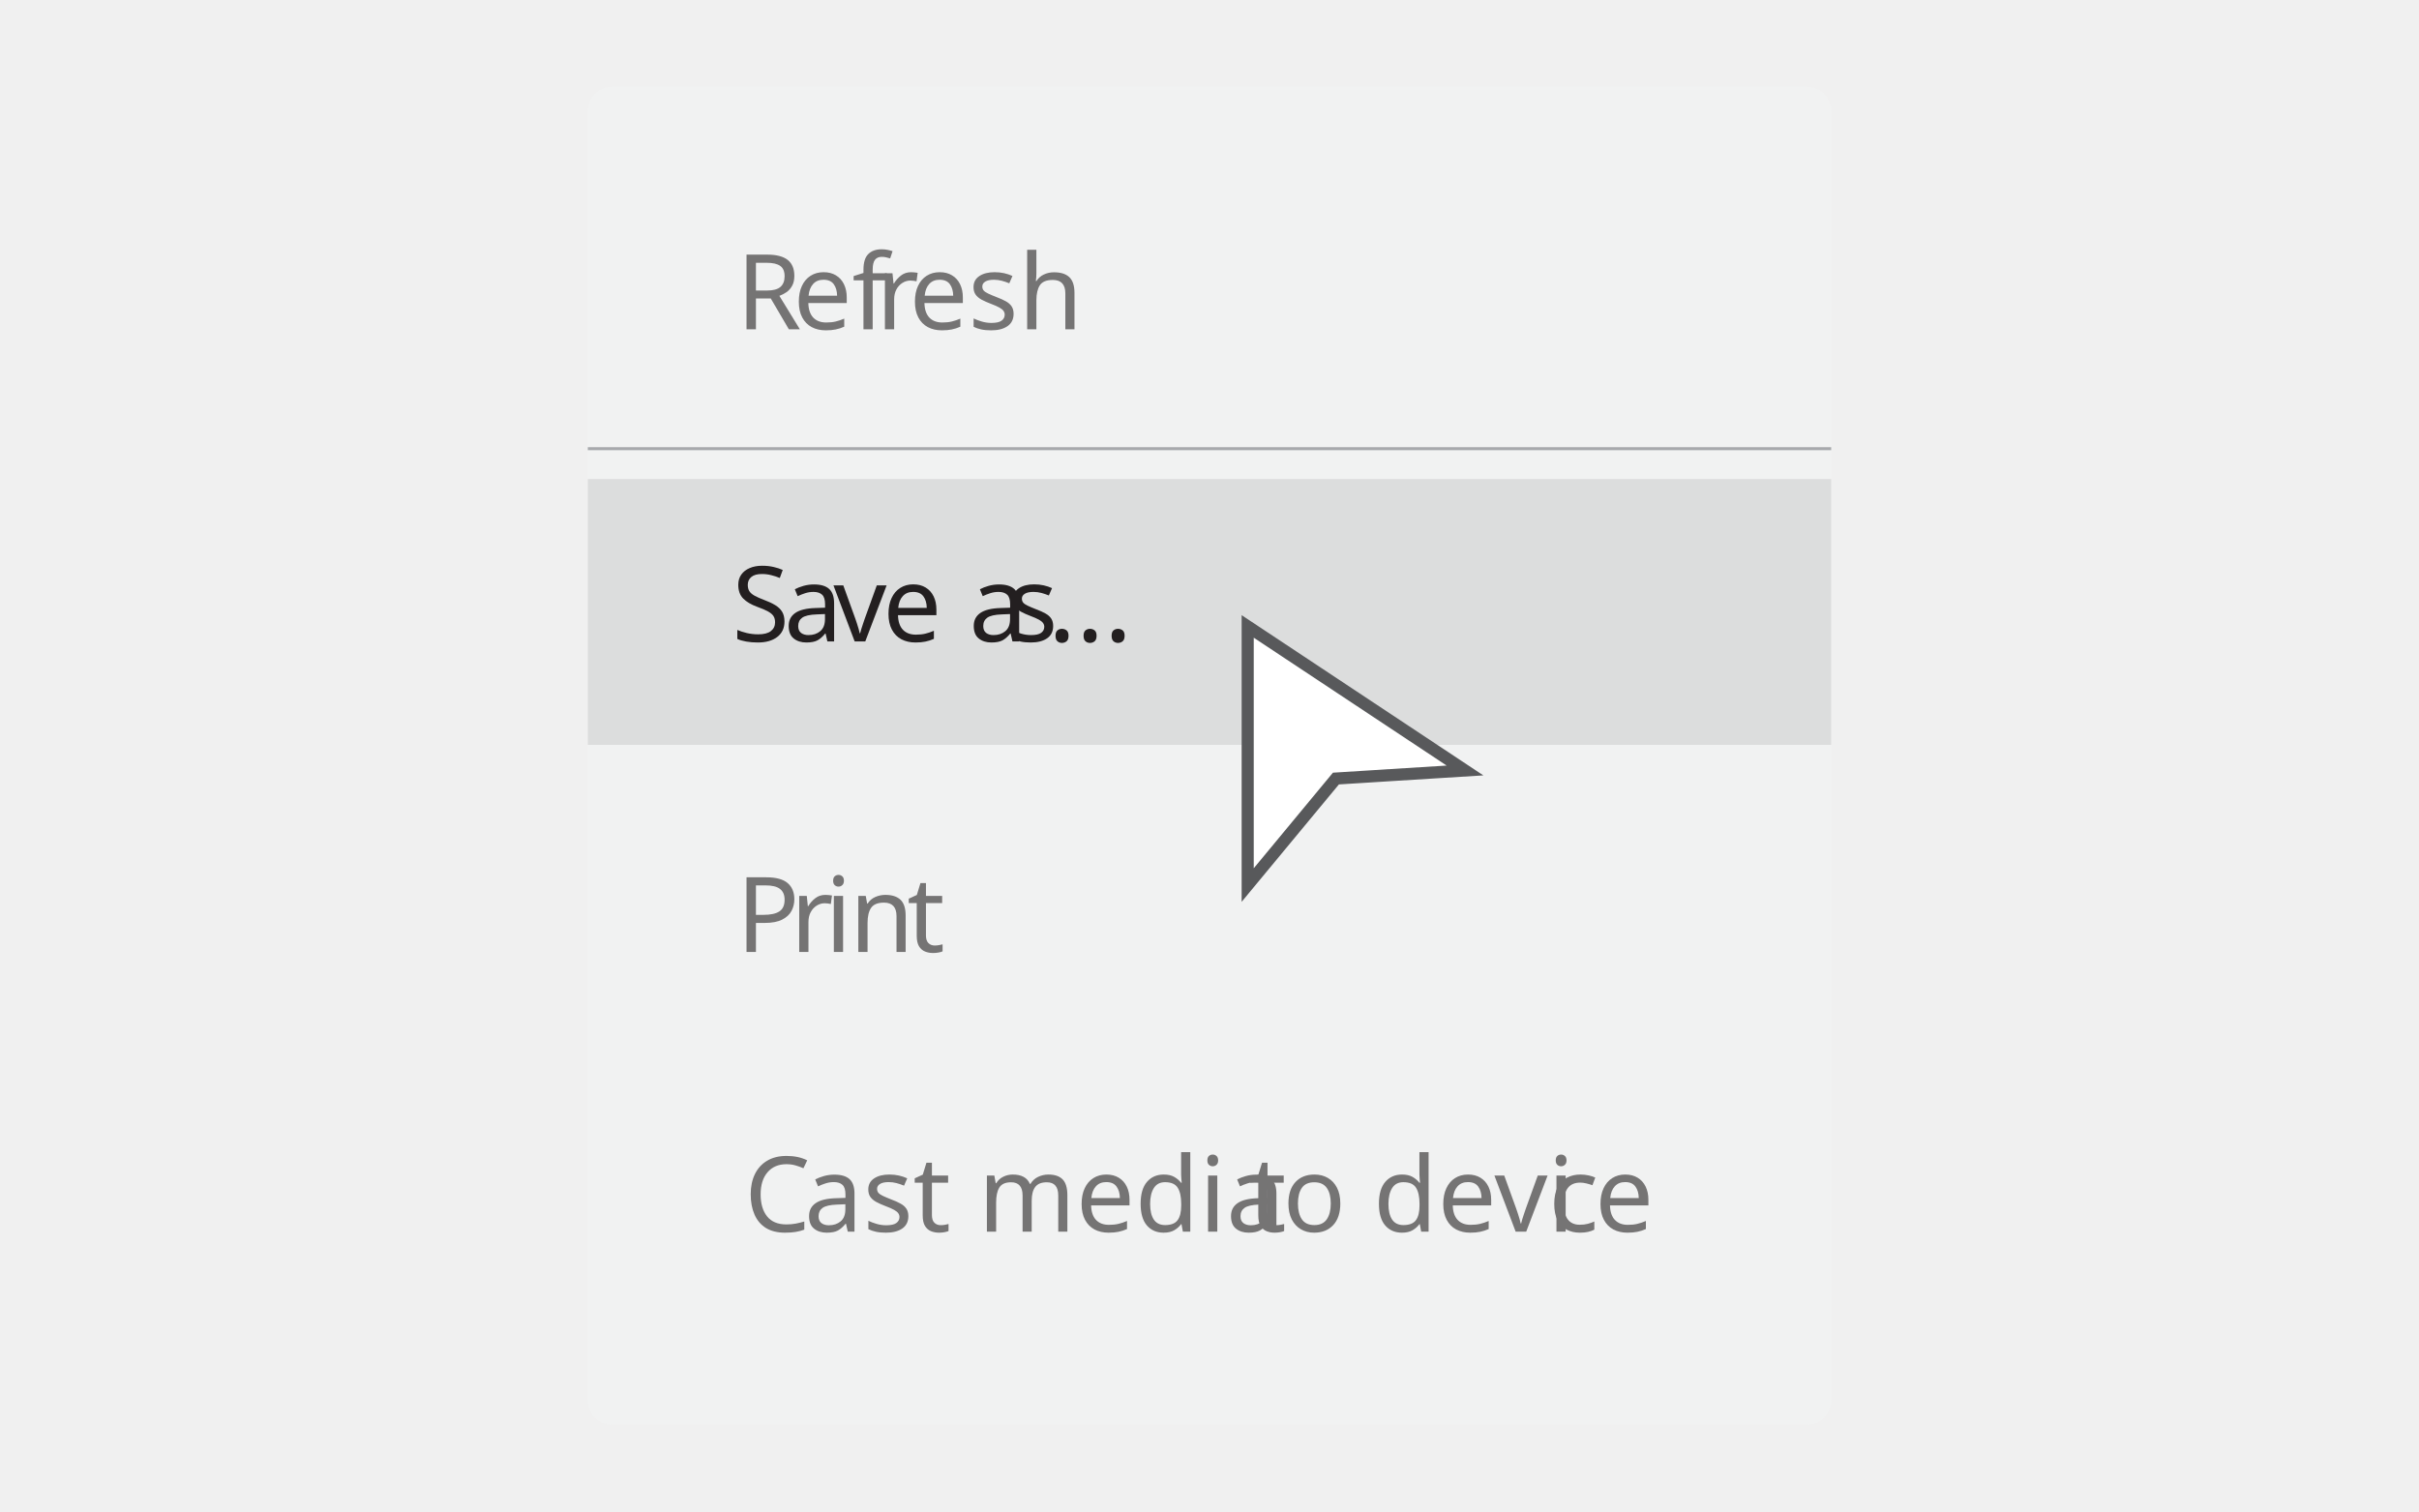
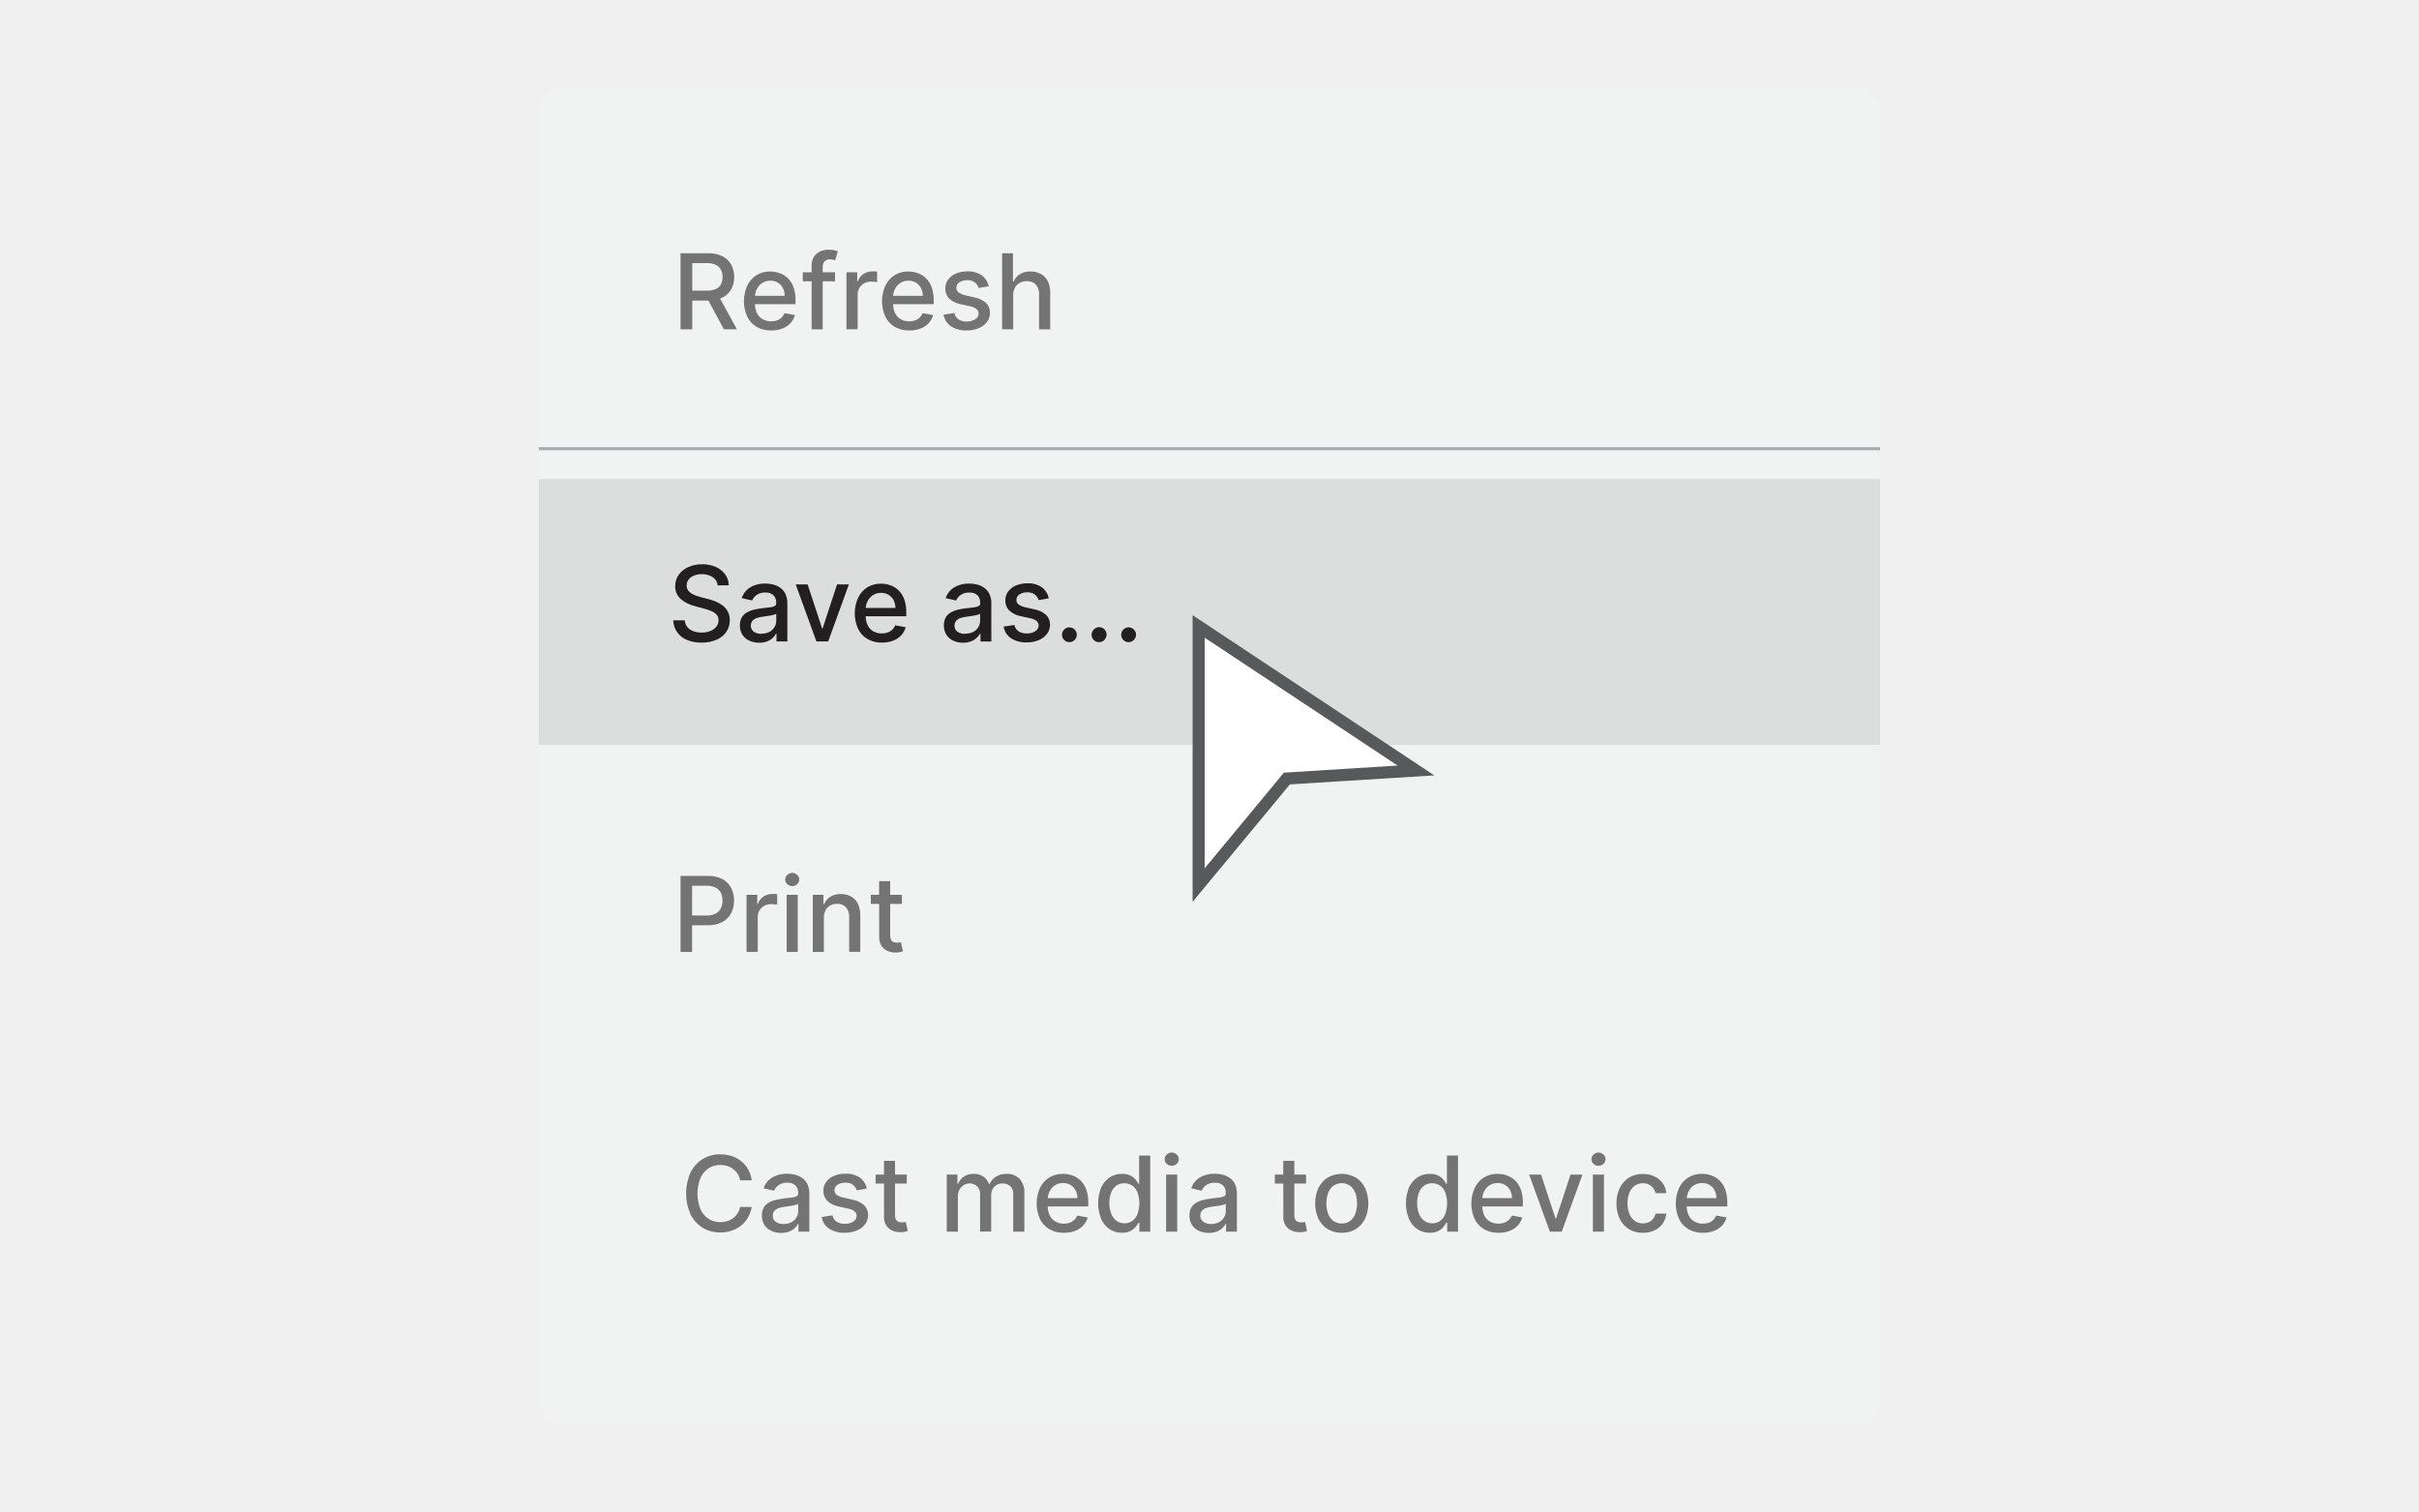
<svg xmlns="http://www.w3.org/2000/svg" viewBox="0 0 800 500">
  <defs>
-     <style>.a{fill:#f1f2f2;}.b,.c,.i{fill:#231f20;}.b{opacity:0.1;}.c,.i{font-size:34.6px;font-family:MyriadPro-Regular, Myriad Pro;}.d{letter-spacing:0em;}.e{letter-spacing:-0.01em;}.f{letter-spacing:-0.01em;}.g{letter-spacing:-0.01em;}.h{fill:none;stroke:#a7a9ac;}.h,.r{stroke-miterlimit:10;}.i{opacity:0.6;}.j{letter-spacing:0em;}.k{letter-spacing:-0.01em;}.l{letter-spacing:-0.02em;}.m{letter-spacing:0em;}.n{letter-spacing:0em;}.o{letter-spacing:-0.01em;}.p{letter-spacing:-0.01em;}.q{letter-spacing:-0.01em;}.r{fill:#fff;stroke:#58595b;stroke-width:4px;}</style>
+     <style>.a{fill:#f1f2f2;}.b,.c{fill:#231f20;}.b{opacity:0.1;}.d{fill:none;stroke:#a7a9ac;}.d,.f{stroke-miterlimit:10;}.e{opacity:0.6;}.f{fill:#fff;stroke:#58595b;stroke-width:4px;}</style>
  </defs>
-   <rect class="a" x="194.4" y="28.72" width="411.2" height="442.56" rx="8" />
-   <rect class="b" x="194.4" y="158.46" width="411.2" height="87.94" />
-   <text class="c" transform="translate(242.08 212.19)">
-     <tspan class="d">S</tspan>
-     <tspan class="e" x="17.16" y="0">a</tspan>
-     <tspan class="f" x="33.56" y="0">v</tspan>
-     <tspan x="49.85" y="0">e a</tspan>
-     <tspan class="g" x="91.2" y="0">s</tspan>
-     <tspan x="104.52" y="0">...</tspan>
-   </text>
-   <line class="h" x1="194.4" y1="148.42" x2="605.6" y2="148.42" />
-   <text class="i" transform="translate(243.53 108.93)">
-     <tspan class="j">R</tspan>
-     <tspan x="18.75" y="0">ef</tspan>
-     <tspan class="k" x="46.19" y="0">r</tspan>
-     <tspan x="57.15" y="0">esh</tspan>
-   </text>
-   <text class="i" transform="translate(243.53 314.91)">
-     <tspan class="l">P</tspan>
-     <tspan class="m" x="17.85" y="0">r</tspan>
-     <tspan x="29.3" y="0">i</tspan>
-     <tspan class="n" x="37.4" y="0">n</tspan>
-     <tspan x="56.46" y="0">t</tspan>
-   </text>
-   <text class="i" transform="translate(246.16 407.42)">
-     <tspan class="o">C</tspan>
-     <tspan x="19.82" y="0">ast media </tspan>
-     <tspan class="p" x="166.79" y="0">t</tspan>
-     <tspan x="178.04" y="0">o devi</tspan>
-     <tspan class="q" x="265.95" y="0">c</tspan>
-     <tspan x="281.24" y="0">e</tspan>
-   </text>
-   <polygon class="r" points="441.81 257.54 433.06 268.1 412.63 292.77 412.63 207.22 484.5 254.87 459.94 256.4 450.95 256.97 441.81 257.54" />
+   <rect class="a" x="178.18" y="28.72" width="443.64" height="442.56" rx="8" />
+   <rect class="b" x="178.18" y="158.46" width="443.64" height="87.94" />
+   <path class="c" d="M237.34,193.64a3.59,3.59,0,0,0-1.62-2.71,6.28,6.28,0,0,0-3.59-1,6.77,6.77,0,0,0-2.67.49,4,4,0,0,0-1.75,1.33,3.09,3.09,0,0,0-.63,1.91,2.78,2.78,0,0,0,.43,1.54,3.44,3.44,0,0,0,1.12,1.09,8.24,8.24,0,0,0,1.49.73,14.85,14.85,0,0,0,1.54.47l2.45.64a16.85,16.85,0,0,1,2.47.8,10.06,10.06,0,0,1,2.35,1.32,6.5,6.5,0,0,1,1.75,2,6,6,0,0,1,.67,2.91,6.72,6.72,0,0,1-1.1,3.8,7.37,7.37,0,0,1-3.18,2.62,12,12,0,0,1-5,1,12.13,12.13,0,0,1-4.89-.9,7.18,7.18,0,0,1-4.53-6.48h3.81a3.88,3.88,0,0,0,.89,2.27,4.66,4.66,0,0,0,2,1.34,7.93,7.93,0,0,0,2.68.44,7.61,7.61,0,0,0,2.87-.51,4.7,4.7,0,0,0,2-1.43,3.31,3.31,0,0,0,.73-2.14,2.64,2.64,0,0,0-.63-1.83,4.86,4.86,0,0,0-1.71-1.18,17.66,17.66,0,0,0-2.43-.83l-3-.81a11.37,11.37,0,0,1-4.79-2.42,5.43,5.43,0,0,1-1.76-4.22,6.27,6.27,0,0,1,1.18-3.8,7.81,7.81,0,0,1,3.19-2.52,10.91,10.91,0,0,1,4.55-.91,10.76,10.76,0,0,1,4.52.9,7.76,7.76,0,0,1,3.09,2.46,6.29,6.29,0,0,1,1.17,3.6Z" />
+   <path class="c" d="M251.08,212.61a7.77,7.77,0,0,1-3.25-.67,5.45,5.45,0,0,1-2.29-1.95,5.58,5.58,0,0,1-.84-3.13,5.07,5.07,0,0,1,.62-2.63,4.63,4.63,0,0,1,1.65-1.64,9,9,0,0,1,2.34-.91,22.94,22.94,0,0,1,2.63-.46l2.75-.33a4.06,4.06,0,0,0,1.54-.42,1,1,0,0,0,.48-1v-.09a3.34,3.34,0,0,0-.91-2.49,3.67,3.67,0,0,0-2.68-.89,4.71,4.71,0,0,0-2.92.82,4.47,4.47,0,0,0-1.47,1.81l-3.45-.78a6.58,6.58,0,0,1,1.8-2.78,7.26,7.26,0,0,1,2.73-1.55,10.63,10.63,0,0,1,3.26-.49,11.61,11.61,0,0,1,2.4.27,6.93,6.93,0,0,1,2.38,1,5.3,5.3,0,0,1,1.83,2,7,7,0,0,1,.71,3.36v12.53H256.8v-2.58h-.14a5.5,5.5,0,0,1-1.07,1.4,5.71,5.71,0,0,1-1.83,1.14A7,7,0,0,1,251.08,212.61Zm.8-3a5.35,5.35,0,0,0,2.61-.6,4.36,4.36,0,0,0,1.66-1.58,4.09,4.09,0,0,0,.57-2.1V203a1.91,1.91,0,0,1-.76.36,9,9,0,0,1-1.27.28l-1.39.21-1.13.16a9.29,9.29,0,0,0-1.95.45,3.33,3.33,0,0,0-1.4.92,2.62,2.62,0,0,0,.49,3.63A4.38,4.38,0,0,0,251.88,209.66Z" />
+   <path class="c" d="M280.74,193.32l-6.85,18.87H270l-6.85-18.87h3.94l4.78,14.52h.2l4.76-14.52Z" />
+   <path class="c" d="M291.66,212.57a9.19,9.19,0,0,1-4.8-1.2,7.91,7.91,0,0,1-3.09-3.38,12.52,12.52,0,0,1,0-10.22,8.34,8.34,0,0,1,3-3.46,8.47,8.47,0,0,1,4.59-1.24,9.31,9.31,0,0,1,3.1.53,7.56,7.56,0,0,1,2.69,1.66,7.84,7.84,0,0,1,1.88,2.93,12.22,12.22,0,0,1,.69,4.37v1.3h-15v-2.75h11.4a5.51,5.51,0,0,0-.59-2.58,4.54,4.54,0,0,0-1.65-1.77,4.62,4.62,0,0,0-2.49-.65,4.82,4.82,0,0,0-2.7.75,5.16,5.16,0,0,0-1.77,2,5.68,5.68,0,0,0-.62,2.62v2.15a7,7,0,0,0,.67,3.22,4.76,4.76,0,0,0,1.87,2,5.59,5.59,0,0,0,2.82.7,5.49,5.49,0,0,0,1.9-.31,4.11,4.11,0,0,0,1.49-.9,3.91,3.91,0,0,0,1-1.49l3.47.63a6.16,6.16,0,0,1-1.49,2.69,7.28,7.28,0,0,1-2.69,1.78A10.07,10.07,0,0,1,291.66,212.57Z" />
+   <path class="c" d="M318.5,212.61a7.76,7.76,0,0,1-3.24-.67A5.39,5.39,0,0,1,313,210a5.58,5.58,0,0,1-.84-3.13,5.07,5.07,0,0,1,.61-2.63,4.58,4.58,0,0,1,1.66-1.64,9,9,0,0,1,2.34-.91,22.39,22.39,0,0,1,2.62-.46l2.76-.33a4,4,0,0,0,1.53-.42,1,1,0,0,0,.48-1v-.09a3.33,3.33,0,0,0-.9-2.49,3.7,3.7,0,0,0-2.69-.89,4.68,4.68,0,0,0-2.91.82,4.47,4.47,0,0,0-1.47,1.81l-3.45-.78a6.57,6.57,0,0,1,1.79-2.78,7.38,7.38,0,0,1,2.74-1.55,10.63,10.63,0,0,1,3.26-.49,11.61,11.61,0,0,1,2.4.27,7,7,0,0,1,2.38,1,5.28,5.28,0,0,1,1.82,2,6.86,6.86,0,0,1,.72,3.36v12.53h-3.59v-2.58h-.15A5.28,5.28,0,0,1,323,211a5.5,5.5,0,0,1-1.83,1.14A7,7,0,0,1,318.5,212.61Zm.8-3a5.3,5.3,0,0,0,2.61-.6,4.29,4.29,0,0,0,1.66-1.58,4.09,4.09,0,0,0,.57-2.1V203a1.85,1.85,0,0,1-.75.36,9.29,9.29,0,0,1-1.27.28l-1.39.21-1.13.16a9.15,9.15,0,0,0-2,.45,3.27,3.27,0,0,0-1.4.92,2.28,2.28,0,0,0-.52,1.58,2.31,2.31,0,0,0,1,2.05A4.35,4.35,0,0,0,319.3,209.66Z" />
+   <path class="c" d="M346.85,197.92l-3.33.59a4,4,0,0,0-.66-1.21,3.33,3.33,0,0,0-1.21-1,4.44,4.44,0,0,0-1.9-.37,4.66,4.66,0,0,0-2.61.7,2.09,2.09,0,0,0-1,1.79,1.87,1.87,0,0,0,.7,1.52,5.82,5.82,0,0,0,2.26.95l3,.68a8,8,0,0,1,3.88,1.86,4.35,4.35,0,0,1,1.28,3.25,5,5,0,0,1-1,3,6.51,6.51,0,0,1-2.71,2.07,10.1,10.1,0,0,1-4,.75,9,9,0,0,1-5.17-1.36,5.65,5.65,0,0,1-2.46-3.86l3.55-.54a3.37,3.37,0,0,0,1.37,2.09,4.65,4.65,0,0,0,2.69.71,4.89,4.89,0,0,0,2.88-.76,2.22,2.22,0,0,0,1.09-1.85,1.92,1.92,0,0,0-.66-1.48,4.38,4.38,0,0,0-2-.91l-3.2-.7a7.6,7.6,0,0,1-3.9-1.92,4.6,4.6,0,0,1-1.26-3.33,4.77,4.77,0,0,1,.94-2.92,6.08,6.08,0,0,1,2.58-2,9.49,9.49,0,0,1,3.77-.71,7.86,7.86,0,0,1,4.82,1.32A6.23,6.23,0,0,1,346.85,197.92Z" />
+   <path class="c" d="M353.67,212.42a2.4,2.4,0,0,1-1.74-.72,2.44,2.44,0,0,1,0-3.46,2.4,2.4,0,0,1,1.74-.72,2.45,2.45,0,0,1,2.12,3.68,2.7,2.7,0,0,1-.89.89A2.36,2.36,0,0,1,353.67,212.42Z" />
+   <path class="c" d="M363.46,212.42a2.36,2.36,0,0,1-1.73-.72,2.41,2.41,0,0,1,0-3.46,2.45,2.45,0,0,1,3.85,3,2.61,2.61,0,0,1-.89.89A2.36,2.36,0,0,1,363.46,212.42Z" />
+   <path class="c" d="M373.25,212.42a2.36,2.36,0,0,1-1.73-.72,2.41,2.41,0,0,1,0-3.46,2.44,2.44,0,0,1,3.46,0,2.32,2.32,0,0,1,.73,1.73,2.37,2.37,0,0,1-.34,1.23,2.61,2.61,0,0,1-.89.89A2.36,2.36,0,0,1,373.25,212.42Z" />
+   <line class="d" x1="178.18" y1="148.42" x2="621.82" y2="148.42" />
+   <g class="e">
+     <path class="c" d="M225.07,108.93V83.77h9a10.48,10.48,0,0,1,4.86,1,6.65,6.65,0,0,1,2.89,2.78,8.47,8.47,0,0,1,1,4.1,8.32,8.32,0,0,1-1,4.06,6.6,6.6,0,0,1-2.9,2.72,10.76,10.76,0,0,1-4.86,1h-6.79V96.14h6.45a7.17,7.17,0,0,0,3-.53,3.5,3.5,0,0,0,1.7-1.53,5.06,5.06,0,0,0,.54-2.42,5.18,5.18,0,0,0-.55-2.47,3.65,3.65,0,0,0-1.7-1.61,7.12,7.12,0,0,0-3-.55h-4.77v21.9Zm12.42-11.35,6.22,11.35h-4.32l-6.1-11.35Z" />
+     <path class="c" d="M255,109.31a9.29,9.29,0,0,1-4.8-1.19,8,8,0,0,1-3.09-3.38,12.55,12.55,0,0,1,0-10.23,8.25,8.25,0,0,1,3-3.45,8.39,8.39,0,0,1,4.59-1.25,9.31,9.31,0,0,1,3.1.53A7.7,7.7,0,0,1,260.52,92a7.92,7.92,0,0,1,1.88,2.93,12.26,12.26,0,0,1,.69,4.37v1.3h-15V97.85h11.41a5.47,5.47,0,0,0-.59-2.57,4.59,4.59,0,0,0-1.66-1.78,4.65,4.65,0,0,0-2.48-.65,4.75,4.75,0,0,0-2.7.76,5,5,0,0,0-1.77,2,5.71,5.71,0,0,0-.62,2.62v2.15a7,7,0,0,0,.67,3.22,4.7,4.7,0,0,0,1.87,2,5.49,5.49,0,0,0,2.82.7,5.74,5.74,0,0,0,1.9-.3,4,4,0,0,0,1.49-.91,4.12,4.12,0,0,0,1-1.48l3.47.62a6.27,6.27,0,0,1-1.49,2.69,7.28,7.28,0,0,1-2.69,1.78A10.07,10.07,0,0,1,255,109.31Z" />
+     <path class="c" d="M276.16,90.06v3H265.49v-3Zm-7.74,18.87V87.87a5.27,5.27,0,0,1,.77-2.94,4.86,4.86,0,0,1,2.05-1.76,6.78,6.78,0,0,1,2.78-.58,8.53,8.53,0,0,1,1.89.18,10.6,10.6,0,0,1,1.17.32l-.86,3-.66-.18a4,4,0,0,0-1-.1,2.41,2.41,0,0,0-1.91.66,2.86,2.86,0,0,0-.57,1.92v20.56Z" />
+     <path class="c" d="M279.94,108.93V90.06h3.55v3h.2a4.52,4.52,0,0,1,1.82-2.4,5.21,5.21,0,0,1,3-.88l.82,0,.74.06v3.52a6.77,6.77,0,0,0-.79-.14,7.08,7.08,0,0,0-1.13-.08,4.83,4.83,0,0,0-2.31.54,4.15,4.15,0,0,0-1.6,1.51,4.1,4.1,0,0,0-.59,2.2v11.52Z" />
+     <path class="c" d="M300.68,109.31a9.29,9.29,0,0,1-4.8-1.19,8,8,0,0,1-3.09-3.38,12.55,12.55,0,0,1,0-10.23,8.25,8.25,0,0,1,3-3.45,8.39,8.39,0,0,1,4.59-1.25,9.31,9.31,0,0,1,3.1.53A7.61,7.61,0,0,1,306.21,92a7.92,7.92,0,0,1,1.88,2.93,12.26,12.26,0,0,1,.69,4.37v1.3h-15V97.85h11.4a5.47,5.47,0,0,0-.59-2.57,4.64,4.64,0,0,0-1.65-1.78,4.71,4.71,0,0,0-2.49-.65,4.77,4.77,0,0,0-2.7.76,5.06,5.06,0,0,0-1.77,2,5.71,5.71,0,0,0-.62,2.62v2.15a7,7,0,0,0,.67,3.22,4.7,4.7,0,0,0,1.87,2,5.49,5.49,0,0,0,2.82.7,5.74,5.74,0,0,0,1.9-.3,3.92,3.92,0,0,0,1.49-.91,3.87,3.87,0,0,0,1-1.48l3.47.62a6.16,6.16,0,0,1-1.49,2.69,7.28,7.28,0,0,1-2.69,1.78A10.07,10.07,0,0,1,300.68,109.31Z" />
+     <path class="c" d="M327,94.67l-3.33.59A4,4,0,0,0,323,94a3.31,3.31,0,0,0-1.21-.94,4.29,4.29,0,0,0-1.9-.37,4.65,4.65,0,0,0-2.61.69,2.09,2.09,0,0,0-1,1.79,1.86,1.86,0,0,0,.7,1.52,5.67,5.67,0,0,0,2.26,1l3,.69a8,8,0,0,1,3.88,1.85,4.38,4.38,0,0,1,1.28,3.26,4.93,4.93,0,0,1-1,3,6.44,6.44,0,0,1-2.71,2.07,10.1,10.1,0,0,1-4,.75,9.09,9.09,0,0,1-5.17-1.35,5.76,5.76,0,0,1-2.46-3.87l3.55-.54a3.43,3.43,0,0,0,1.37,2.1,4.67,4.67,0,0,0,2.69.7,5,5,0,0,0,2.89-.75,2.22,2.22,0,0,0,1.08-1.85,1.94,1.94,0,0,0-.66-1.49,4.48,4.48,0,0,0-2-.91l-3.19-.7a7.6,7.6,0,0,1-3.9-1.92,4.59,4.59,0,0,1-1.26-3.32,4.79,4.79,0,0,1,.93-2.93,6.16,6.16,0,0,1,2.58-2,9.53,9.53,0,0,1,3.77-.71,7.86,7.86,0,0,1,4.82,1.33A6.19,6.19,0,0,1,327,94.67Z" />
+     <path class="c" d="M335.08,97.73v11.2h-3.67V83.77H335v9.36h.24a5.43,5.43,0,0,1,2-2.42,6.38,6.38,0,0,1,3.57-.9,7,7,0,0,1,3.39.8A5.48,5.48,0,0,1,346.51,93a8.58,8.58,0,0,1,.81,3.94v12h-3.68V97.37a4.55,4.55,0,0,0-1.06-3.22,3.87,3.87,0,0,0-3-1.15,4.83,4.83,0,0,0-2.33.55,3.9,3.9,0,0,0-1.6,1.62A5.21,5.21,0,0,0,335.08,97.73Z" />
+   </g>
+   <g class="e">
+     <path class="c" d="M225.07,314.91V289.75h9a10,10,0,0,1,4.87,1.06,7,7,0,0,1,2.88,2.92,9.52,9.52,0,0,1,0,8.33,7.11,7.11,0,0,1-2.9,2.93,10,10,0,0,1-4.86,1.07h-6.17v-3.22h5.83a6.17,6.17,0,0,0,3-.64,4,4,0,0,0,1.69-1.77,6.22,6.22,0,0,0,0-5.07,3.89,3.89,0,0,0-1.7-1.73,6.37,6.37,0,0,0-3.05-.63h-4.77v21.91Z" />
+     <path class="c" d="M246.89,314.91V296h3.55v3h.2a4.6,4.6,0,0,1,1.82-2.4,5.29,5.29,0,0,1,3-.88l.82,0a5.94,5.94,0,0,1,.74.06v3.51c-.15,0-.41-.08-.78-.14a8.71,8.71,0,0,0-1.13-.08,4.74,4.74,0,0,0-2.32.55,4.08,4.08,0,0,0-1.6,1.51,4,4,0,0,0-.59,2.19v11.53Z" />
+     <path class="c" d="M262,293.12a2.3,2.3,0,0,1-1.64-.64,2.06,2.06,0,0,1-.68-1.54,2.08,2.08,0,0,1,.68-1.56,2.42,2.42,0,0,1,3.28,0,2.11,2.11,0,0,1,0,3.1A2.29,2.29,0,0,1,262,293.12Zm-1.85,21.79V296h3.67v18.87Z" />
+     <path class="c" d="M272.47,303.7v11.21H268.8V296h3.52v3.07h.24a5.36,5.36,0,0,1,2-2.41,6.31,6.31,0,0,1,3.52-.91,6.89,6.89,0,0,1,3.38.8,5.49,5.49,0,0,1,2.25,2.39,8.72,8.72,0,0,1,.8,3.92v12h-3.67V303.35a4.6,4.6,0,0,0-1.07-3.22,3.82,3.82,0,0,0-2.94-1.16,4.57,4.57,0,0,0-2.27.56,3.85,3.85,0,0,0-1.56,1.61A5.35,5.35,0,0,0,272.47,303.7Z" />
+     <path class="c" d="M298.27,296V299H288V296Zm-7.54-4.53h3.67v17.86a3.22,3.22,0,0,0,.32,1.6,1.56,1.56,0,0,0,.83.72,3.08,3.08,0,0,0,1.11.19,4.5,4.5,0,0,0,.78-.06l.51-.09.67,3a6.49,6.49,0,0,1-.91.25,7.51,7.51,0,0,1-1.48.14,6.43,6.43,0,0,1-2.7-.51,4.66,4.66,0,0,1-2-1.67,5,5,0,0,1-.77-2.84Z" />
+   </g>
+   <g class="e">
+     <path class="c" d="M248.6,390.44h-3.83a5.9,5.9,0,0,0-.83-2.16,6.19,6.19,0,0,0-1.47-1.59,6.38,6.38,0,0,0-1.95-1,7.76,7.76,0,0,0-2.28-.33,7.09,7.09,0,0,0-3.89,1.09,7.43,7.43,0,0,0-2.7,3.21,14,14,0,0,0,0,10.34,7.29,7.29,0,0,0,2.71,3.2,7.14,7.14,0,0,0,3.87,1.08,7.74,7.74,0,0,0,2.27-.33,6.18,6.18,0,0,0,1.94-1,6,6,0,0,0,2.33-3.7h3.83a10.24,10.24,0,0,1-1.19,3.41,9.34,9.34,0,0,1-2.24,2.68,10.29,10.29,0,0,1-3.13,1.74,11.52,11.52,0,0,1-3.83.61,11,11,0,0,1-5.83-1.55,10.81,10.81,0,0,1-4-4.45,17,17,0,0,1,0-13.84,10.61,10.61,0,0,1,9.85-6,12,12,0,0,1,3.74.57,9.77,9.77,0,0,1,3.12,1.67,9.17,9.17,0,0,1,2.3,2.68A10.23,10.23,0,0,1,248.6,390.44Z" />
+     <path class="c" d="M258.34,407.84a7.6,7.6,0,0,1-3.24-.67,5.39,5.39,0,0,1-2.29-1.95,5.56,5.56,0,0,1-.84-3.13,5.07,5.07,0,0,1,.61-2.63,4.48,4.48,0,0,1,1.66-1.63,8.14,8.14,0,0,1,2.33-.91,23,23,0,0,1,2.63-.47l2.75-.33a3.83,3.83,0,0,0,1.54-.42,1,1,0,0,0,.48-1v-.08a3.34,3.34,0,0,0-.9-2.5,3.71,3.71,0,0,0-2.69-.88,4.71,4.71,0,0,0-2.92.81,4.4,4.4,0,0,0-1.46,1.82l-3.46-.79a6.65,6.65,0,0,1,1.8-2.78,7.23,7.23,0,0,1,2.74-1.55,10.88,10.88,0,0,1,3.25-.49,11.46,11.46,0,0,1,2.4.27,7.19,7.19,0,0,1,2.39,1,5.36,5.36,0,0,1,1.82,2,6.86,6.86,0,0,1,.72,3.36v12.53h-3.59v-2.58h-.15a5.13,5.13,0,0,1-1.07,1.4,5.5,5.5,0,0,1-1.83,1.14A7,7,0,0,1,258.34,407.84Zm.8-2.95a5.3,5.3,0,0,0,2.61-.6,4.22,4.22,0,0,0,1.66-1.58,4.09,4.09,0,0,0,.57-2.1v-2.43a1.85,1.85,0,0,1-.75.36,9.38,9.38,0,0,1-1.28.29l-1.38.21-1.13.15a9,9,0,0,0-1.95.45,3.36,3.36,0,0,0-1.4.92,2.3,2.3,0,0,0-.52,1.58,2.35,2.35,0,0,0,1,2.06A4.45,4.45,0,0,0,259.14,404.89Z" />
+     <path class="c" d="M286.69,393.16l-3.33.59a4,4,0,0,0-.66-1.22,3.44,3.44,0,0,0-1.21-.95,4.46,4.46,0,0,0-1.91-.36,4.62,4.62,0,0,0-2.6.69,2.06,2.06,0,0,0-1,1.79,1.86,1.86,0,0,0,.7,1.52,5.61,5.61,0,0,0,2.26.95l3,.68a8.22,8.22,0,0,1,3.89,1.86,4.37,4.37,0,0,1,1.27,3.26,4.92,4.92,0,0,1-1,3,6.48,6.48,0,0,1-2.72,2.07,10.08,10.08,0,0,1-4,.75,9,9,0,0,1-5.17-1.36,5.65,5.65,0,0,1-2.46-3.86l3.55-.54a3.4,3.4,0,0,0,1.36,2.09,4.62,4.62,0,0,0,2.69.71,4.9,4.9,0,0,0,2.89-.76,2.2,2.2,0,0,0,1.08-1.84,1.94,1.94,0,0,0-.66-1.49,4.29,4.29,0,0,0-2-.91l-3.2-.7a7.6,7.6,0,0,1-3.9-1.92,4.6,4.6,0,0,1-1.26-3.33,4.72,4.72,0,0,1,.94-2.92,6.08,6.08,0,0,1,2.58-2,9.46,9.46,0,0,1,3.77-.71,7.83,7.83,0,0,1,4.81,1.32A6.18,6.18,0,0,1,286.69,393.16Z" />
+     <path class="c" d="M299.89,388.55v2.95H289.58v-2.95ZM292.35,384H296v17.85a3.2,3.2,0,0,0,.32,1.6,1.62,1.62,0,0,0,.83.73,3.31,3.31,0,0,0,1.11.19,4.42,4.42,0,0,0,.78-.06l.51-.1.67,3a6.29,6.29,0,0,1-.91.26,8.36,8.36,0,0,1-1.48.14,6.6,6.6,0,0,1-2.7-.52,4.72,4.72,0,0,1-2-1.67,5,5,0,0,1-.77-2.84Z" />
+     <path class="c" d="M313.11,407.42V388.55h3.53v3.07h.23a4.93,4.93,0,0,1,1.93-2.44,5.75,5.75,0,0,1,3.21-.88,5.44,5.44,0,0,1,3.17.89,5.19,5.19,0,0,1,1.9,2.43h.2a5.33,5.33,0,0,1,2.15-2.41,6.51,6.51,0,0,1,3.51-.91,5.75,5.75,0,0,1,4.2,1.61,6.59,6.59,0,0,1,1.63,4.86v12.65h-3.68V395.11a3.43,3.43,0,0,0-1-2.78,3.83,3.83,0,0,0-2.5-.86,3.6,3.6,0,0,0-2.79,1.1,4.08,4.08,0,0,0-1,2.82v12h-3.66V394.88a3.28,3.28,0,0,0-1-2.47,3.44,3.44,0,0,0-2.49-.94,3.64,3.64,0,0,0-1.93.55,4.06,4.06,0,0,0-1.41,1.52,4.51,4.51,0,0,0-.53,2.25v11.63Z" />
+     <path class="c" d="M351.81,407.8a9.19,9.19,0,0,1-4.8-1.2,8,8,0,0,1-3.09-3.37,12.55,12.55,0,0,1,0-10.23,8.29,8.29,0,0,1,3.05-3.46,8.42,8.42,0,0,1,4.58-1.24,9.31,9.31,0,0,1,3.1.53,7.47,7.47,0,0,1,2.69,1.66,7.72,7.72,0,0,1,1.88,2.93,12.26,12.26,0,0,1,.69,4.37v1.3h-15v-2.75h11.4a5.51,5.51,0,0,0-.59-2.58,4.47,4.47,0,0,0-1.65-1.77,4.71,4.71,0,0,0-2.49-.65,4.85,4.85,0,0,0-2.7.75,5.24,5.24,0,0,0-1.77,2,5.71,5.71,0,0,0-.62,2.62v2.15a7.16,7.16,0,0,0,.67,3.22,4.66,4.66,0,0,0,1.88,2,5.45,5.45,0,0,0,2.81.7,5.69,5.69,0,0,0,1.9-.3,4,4,0,0,0,1.49-.91,3.87,3.87,0,0,0,1-1.48l3.48.62a6.28,6.28,0,0,1-1.5,2.69,7.2,7.2,0,0,1-2.69,1.78A10,10,0,0,1,351.81,407.8Z" />
+     <path class="c" d="M371.06,407.79a7.27,7.27,0,0,1-4.07-1.17,7.92,7.92,0,0,1-2.8-3.36,14,14,0,0,1,0-10.47,7.88,7.88,0,0,1,2.82-3.33,7.36,7.36,0,0,1,4.07-1.16,5.92,5.92,0,0,1,2.83.59,5.15,5.15,0,0,1,1.67,1.36,11.11,11.11,0,0,1,.93,1.36h.22v-9.35h3.67v25.16h-3.58v-2.94h-.31a9.88,9.88,0,0,1-.95,1.38,5.35,5.35,0,0,1-1.7,1.35A5.92,5.92,0,0,1,371.06,407.79Zm.82-3.13a4.29,4.29,0,0,0,2.68-.84,5.28,5.28,0,0,0,1.67-2.35,10.91,10.91,0,0,0,0-6.93,5.07,5.07,0,0,0-1.66-2.29,4.85,4.85,0,0,0-5.47,0,5.22,5.22,0,0,0-1.66,2.35,9.32,9.32,0,0,0-.56,3.36,9.82,9.82,0,0,0,.56,3.4,5.4,5.4,0,0,0,1.68,2.39A4.33,4.33,0,0,0,371.88,404.66Z" />
+     <path class="c" d="M387.5,385.64a2.31,2.31,0,0,1-1.64-.65,2.1,2.1,0,0,1,0-3.09,2.39,2.39,0,0,1,3.28,0,2,2,0,0,1,.69,1.54,2.05,2.05,0,0,1-.69,1.55A2.3,2.3,0,0,1,387.5,385.64Zm-1.85,21.78V388.55h3.67v18.87Z" />
+     <path class="c" d="M399.75,407.84a7.6,7.6,0,0,1-3.24-.67,5.39,5.39,0,0,1-2.29-1.95,5.56,5.56,0,0,1-.84-3.13,5.07,5.07,0,0,1,.61-2.63,4.48,4.48,0,0,1,1.66-1.63,8.14,8.14,0,0,1,2.33-.91,23,23,0,0,1,2.63-.47l2.75-.33a3.83,3.83,0,0,0,1.54-.42,1,1,0,0,0,.48-1v-.08a3.34,3.34,0,0,0-.9-2.5,3.71,3.71,0,0,0-2.69-.88,4.71,4.71,0,0,0-2.92.81,4.48,4.48,0,0,0-1.46,1.82l-3.46-.79a6.65,6.65,0,0,1,1.8-2.78,7.3,7.3,0,0,1,2.74-1.55,10.88,10.88,0,0,1,3.25-.49,11.46,11.46,0,0,1,2.4.27,7.19,7.19,0,0,1,2.39,1,5.36,5.36,0,0,1,1.82,2,6.86,6.86,0,0,1,.72,3.36v12.53h-3.59v-2.58h-.15a5.13,5.13,0,0,1-1.07,1.4,5.5,5.5,0,0,1-1.83,1.14A7,7,0,0,1,399.75,407.84Zm.8-2.95a5.3,5.3,0,0,0,2.61-.6,4.22,4.22,0,0,0,1.66-1.58,4.09,4.09,0,0,0,.57-2.1v-2.43a1.85,1.85,0,0,1-.75.36,9.38,9.38,0,0,1-1.28.29L402,399l-1.13.15a9,9,0,0,0-2,.45,3.36,3.36,0,0,0-1.4.92,2.3,2.3,0,0,0-.52,1.58,2.35,2.35,0,0,0,1,2.06A4.45,4.45,0,0,0,400.55,404.89Z" />
+     <path class="c" d="M431.93,388.55v2.95H421.62v-2.95ZM424.39,384h3.67v17.85a3.2,3.2,0,0,0,.32,1.6,1.62,1.62,0,0,0,.83.73,3.31,3.31,0,0,0,1.11.19,4.38,4.38,0,0,0,.77-.06l.52-.1.66,3a5.61,5.61,0,0,1-.91.26,8.14,8.14,0,0,1-1.47.14,6.54,6.54,0,0,1-2.7-.52,4.66,4.66,0,0,1-2-1.67,4.88,4.88,0,0,1-.77-2.84Z" />
+     <path class="c" d="M443.74,407.8a8.7,8.7,0,0,1-4.64-1.21,8.33,8.33,0,0,1-3.07-3.41,12.57,12.57,0,0,1,0-10.24,8.23,8.23,0,0,1,3.07-3.42,9.41,9.41,0,0,1,9.27,0,8.16,8.16,0,0,1,3.07,3.42,12.57,12.57,0,0,1,0,10.24,8.26,8.26,0,0,1-3.07,3.41A8.69,8.69,0,0,1,443.74,407.8Zm0-3.08a4.41,4.41,0,0,0,2.85-.91,5.45,5.45,0,0,0,1.68-2.42,10.51,10.51,0,0,0,0-6.65,5.46,5.46,0,0,0-1.68-2.44,4.91,4.91,0,0,0-5.72,0,5.31,5.31,0,0,0-1.68,2.44,10.33,10.33,0,0,0,0,6.65,5.3,5.3,0,0,0,1.68,2.42A4.42,4.42,0,0,0,443.75,404.72Z" />
+     <path class="c" d="M472.85,407.79a7.27,7.27,0,0,1-4.07-1.17,7.92,7.92,0,0,1-2.8-3.36,14,14,0,0,1,0-10.47,7.88,7.88,0,0,1,2.82-3.33,7.36,7.36,0,0,1,4.07-1.16,5.92,5.92,0,0,1,2.83.59,5.15,5.15,0,0,1,1.67,1.36,11.11,11.11,0,0,1,.93,1.36h.22v-9.35h3.67v25.16h-3.58v-2.94h-.31a9.88,9.88,0,0,1-.95,1.38,5.28,5.28,0,0,1-1.71,1.35A5.85,5.85,0,0,1,472.85,407.79Zm.81-3.13a4.3,4.3,0,0,0,2.69-.84,5.28,5.28,0,0,0,1.67-2.35,10.91,10.91,0,0,0,0-6.93,5.07,5.07,0,0,0-1.66-2.29,4.85,4.85,0,0,0-5.47,0,5.22,5.22,0,0,0-1.66,2.35,9.32,9.32,0,0,0-.56,3.36,9.59,9.59,0,0,0,.56,3.4,5.4,5.4,0,0,0,1.68,2.39A4.32,4.32,0,0,0,473.66,404.66Z" />
+     <path class="c" d="M495.57,407.8a9.19,9.19,0,0,1-4.8-1.2,7.89,7.89,0,0,1-3.09-3.37,12.55,12.55,0,0,1,0-10.23,8.34,8.34,0,0,1,3-3.46,8.47,8.47,0,0,1,4.59-1.24,9.31,9.31,0,0,1,3.1.53,7.56,7.56,0,0,1,2.69,1.66,7.84,7.84,0,0,1,1.88,2.93,12.26,12.26,0,0,1,.69,4.37v1.3h-15v-2.75h11.4a5.51,5.51,0,0,0-.59-2.58,4.56,4.56,0,0,0-1.66-1.77,4.65,4.65,0,0,0-2.48-.65,4.82,4.82,0,0,0-2.7.75,5.08,5.08,0,0,0-1.77,2,5.71,5.71,0,0,0-.62,2.62v2.15a7,7,0,0,0,.67,3.22,4.7,4.7,0,0,0,1.87,2,5.49,5.49,0,0,0,2.82.7,5.74,5.74,0,0,0,1.9-.3,4.13,4.13,0,0,0,1.49-.91,4,4,0,0,0,1-1.48l3.47.62a6.27,6.27,0,0,1-1.49,2.69,7.28,7.28,0,0,1-2.69,1.78A10.07,10.07,0,0,1,495.57,407.8Z" />
+     <path class="c" d="M523.34,388.55l-6.85,18.87h-3.93l-6.85-18.87h3.94l4.78,14.52h.19l4.77-14.52Z" />
+     <path class="c" d="M528.64,385.64A2.31,2.31,0,0,1,527,385a2.1,2.1,0,0,1,0-3.09,2.39,2.39,0,0,1,3.28,0,2,2,0,0,1,.69,1.54,2.05,2.05,0,0,1-.69,1.55A2.3,2.3,0,0,1,528.64,385.64Zm-1.85,21.78V388.55h3.67v18.87Z" />
+     <path class="c" d="M543.35,407.8a8.54,8.54,0,0,1-4.71-1.25,8.05,8.05,0,0,1-3-3.44,11.59,11.59,0,0,1-1.06-5,11.4,11.4,0,0,1,1.08-5.08,8.39,8.39,0,0,1,3-3.45,8.57,8.57,0,0,1,4.63-1.24,8.91,8.91,0,0,1,3.84.8,6.88,6.88,0,0,1,2.72,2.21,6.72,6.72,0,0,1,1.23,3.33h-3.57a4.34,4.34,0,0,0-1.35-2.28,4,4,0,0,0-2.8-1,4.55,4.55,0,0,0-2.69.81,5.17,5.17,0,0,0-1.79,2.28,8.89,8.89,0,0,0-.64,3.5,9.17,9.17,0,0,0,.63,3.56,5.26,5.26,0,0,0,1.78,2.32,4.49,4.49,0,0,0,2.71.82,4.66,4.66,0,0,0,1.89-.38,3.85,3.85,0,0,0,1.44-1.12,4.26,4.26,0,0,0,.82-1.74h3.57a7,7,0,0,1-1.19,3.27,6.84,6.84,0,0,1-2.66,2.26A8.68,8.68,0,0,1,543.35,407.8Z" />
+     <path class="c" d="M563.18,407.8a9.19,9.19,0,0,1-4.8-1.2,7.89,7.89,0,0,1-3.09-3.37,12.55,12.55,0,0,1,0-10.23,8.34,8.34,0,0,1,3-3.46,8.47,8.47,0,0,1,4.59-1.24,9.31,9.31,0,0,1,3.1.53,7.56,7.56,0,0,1,2.69,1.66,7.84,7.84,0,0,1,1.88,2.93,12.26,12.26,0,0,1,.69,4.37v1.3h-15v-2.75h11.41a5.51,5.51,0,0,0-.59-2.58,4.56,4.56,0,0,0-1.66-1.77,4.68,4.68,0,0,0-2.48-.65,4.8,4.8,0,0,0-2.7.75,5.08,5.08,0,0,0-1.77,2,5.71,5.71,0,0,0-.62,2.62v2.15a7,7,0,0,0,.67,3.22,4.64,4.64,0,0,0,1.87,2,5.49,5.49,0,0,0,2.82.7,5.74,5.74,0,0,0,1.9-.3,4,4,0,0,0,2.45-2.39l3.47.62a6.27,6.27,0,0,1-1.49,2.69,7.28,7.28,0,0,1-2.69,1.78A10.11,10.11,0,0,1,563.18,407.8Z" />
+   </g>
+   <polygon class="f" points="425.58 257.54 416.85 268.1 396.41 292.77 396.41 207.22 468.28 254.87 443.72 256.4 434.73 256.97 425.58 257.54" />
</svg>
